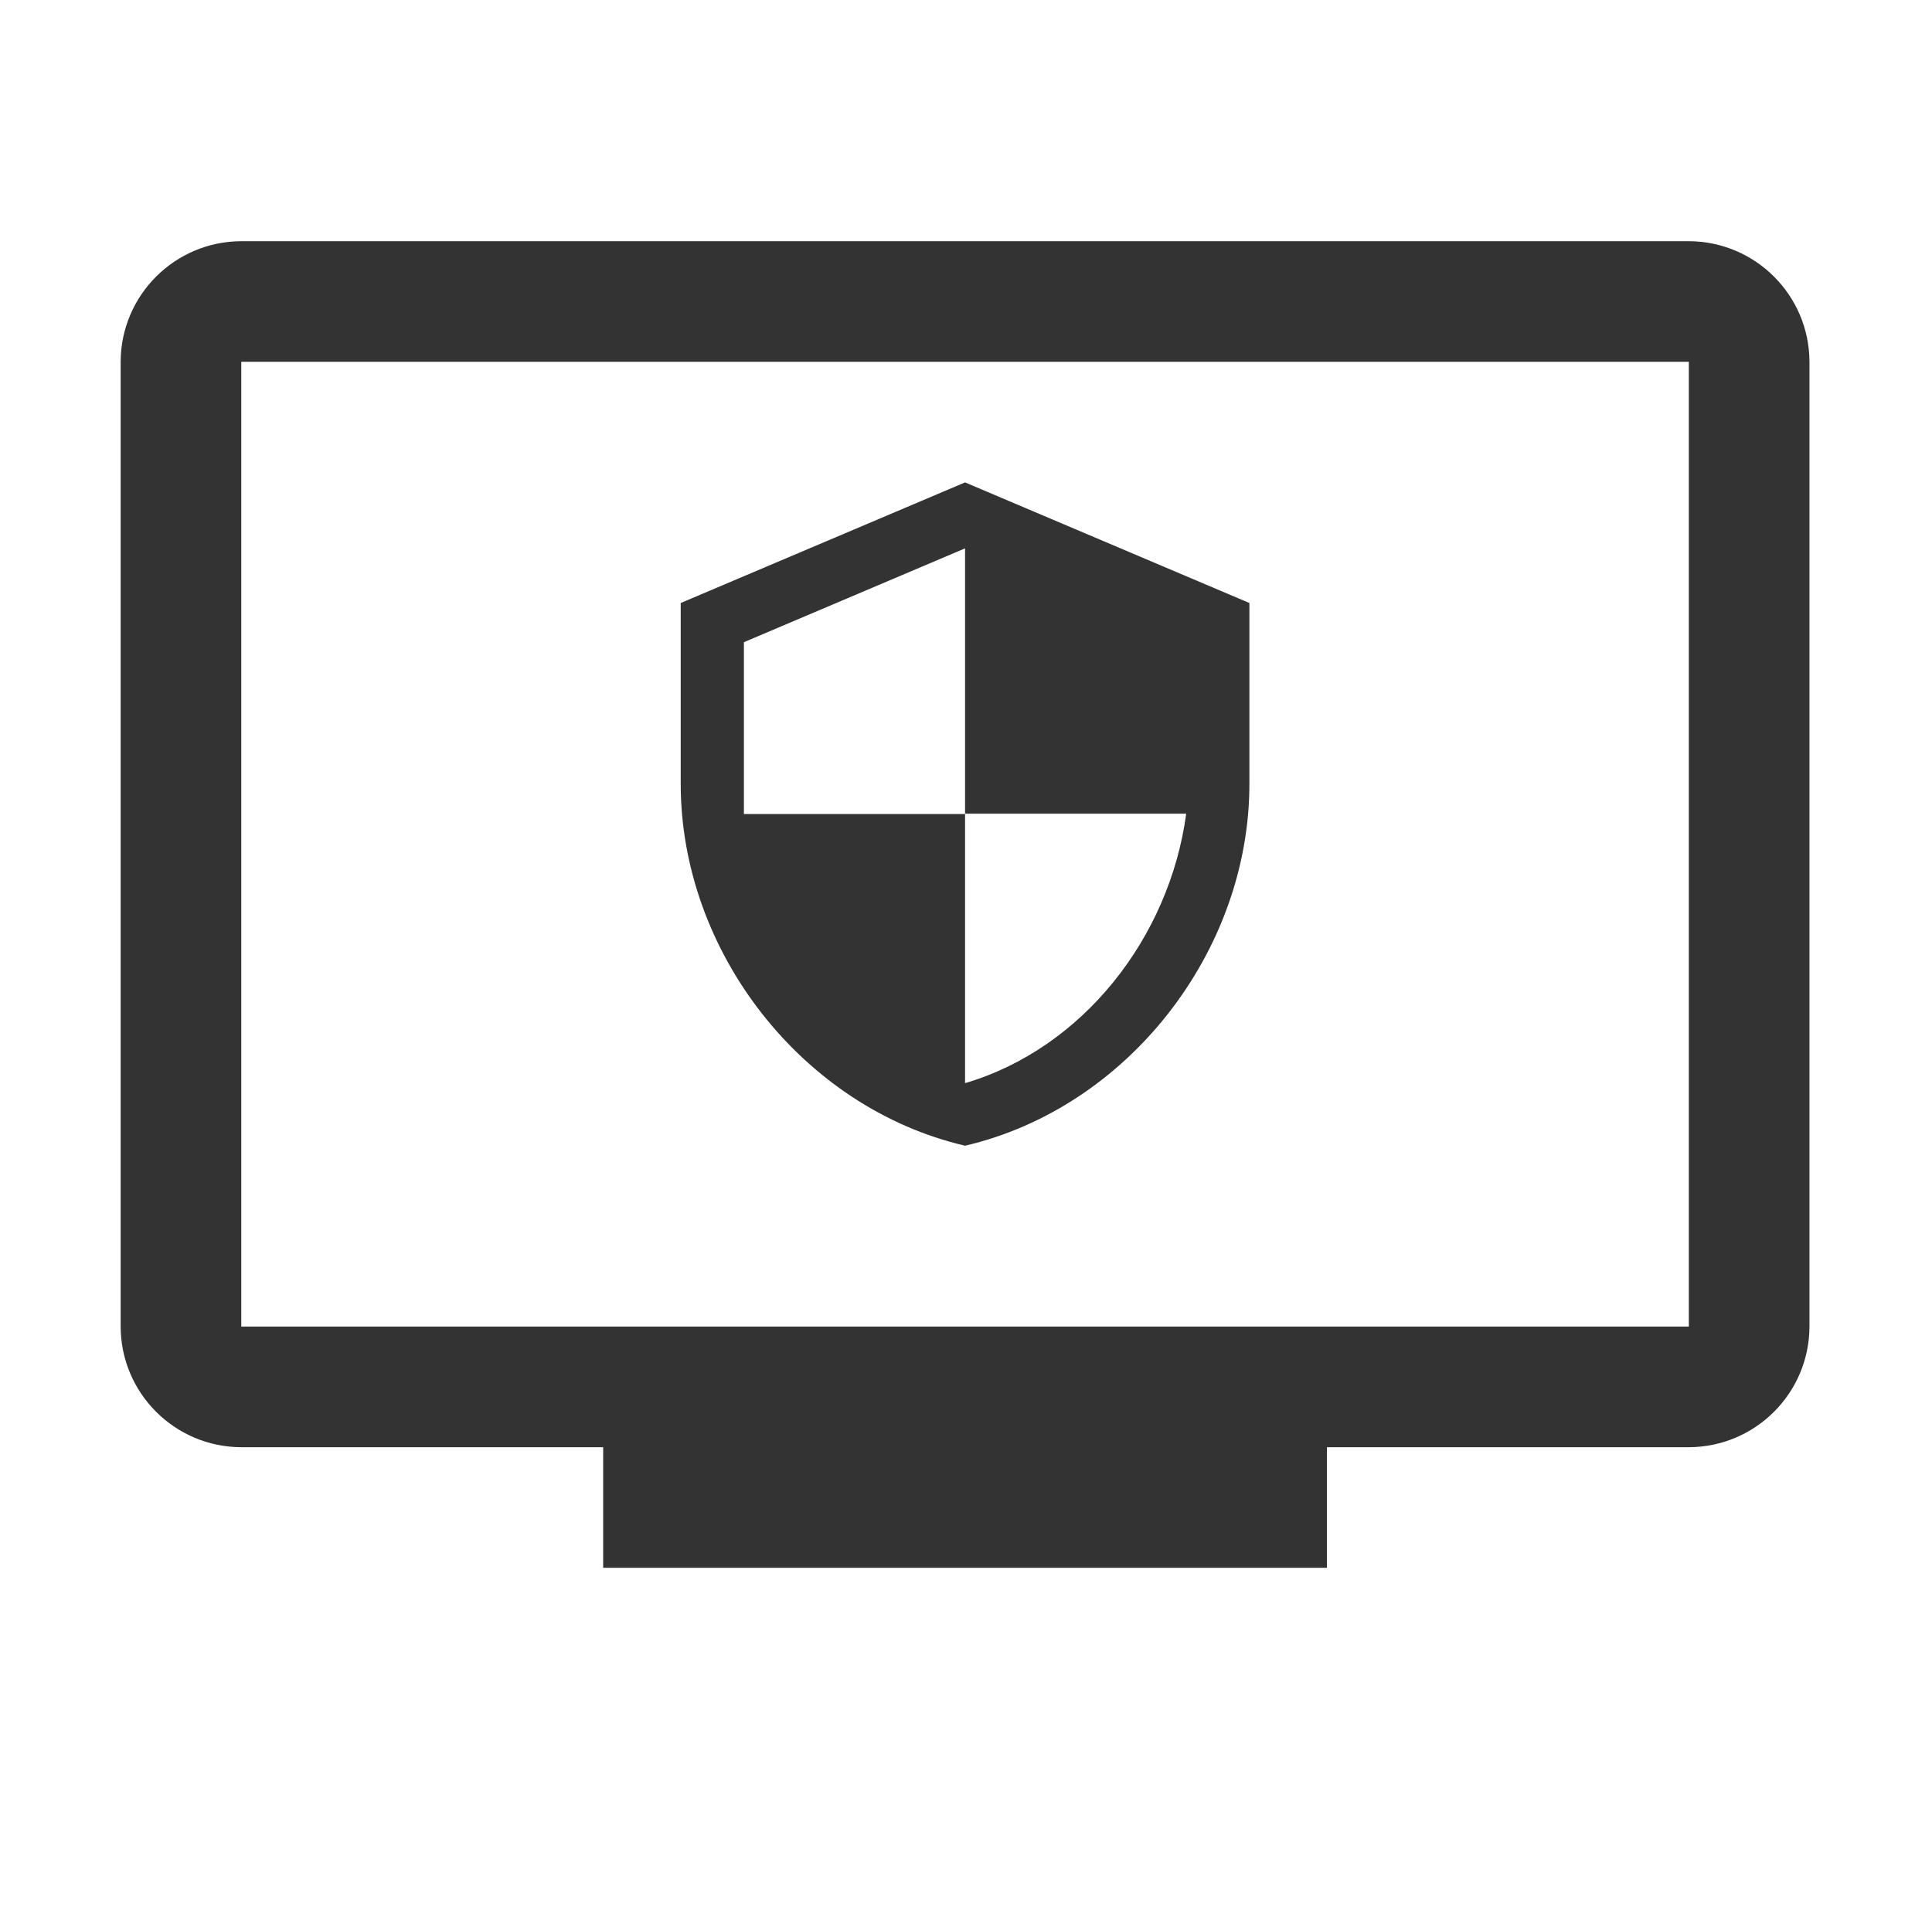
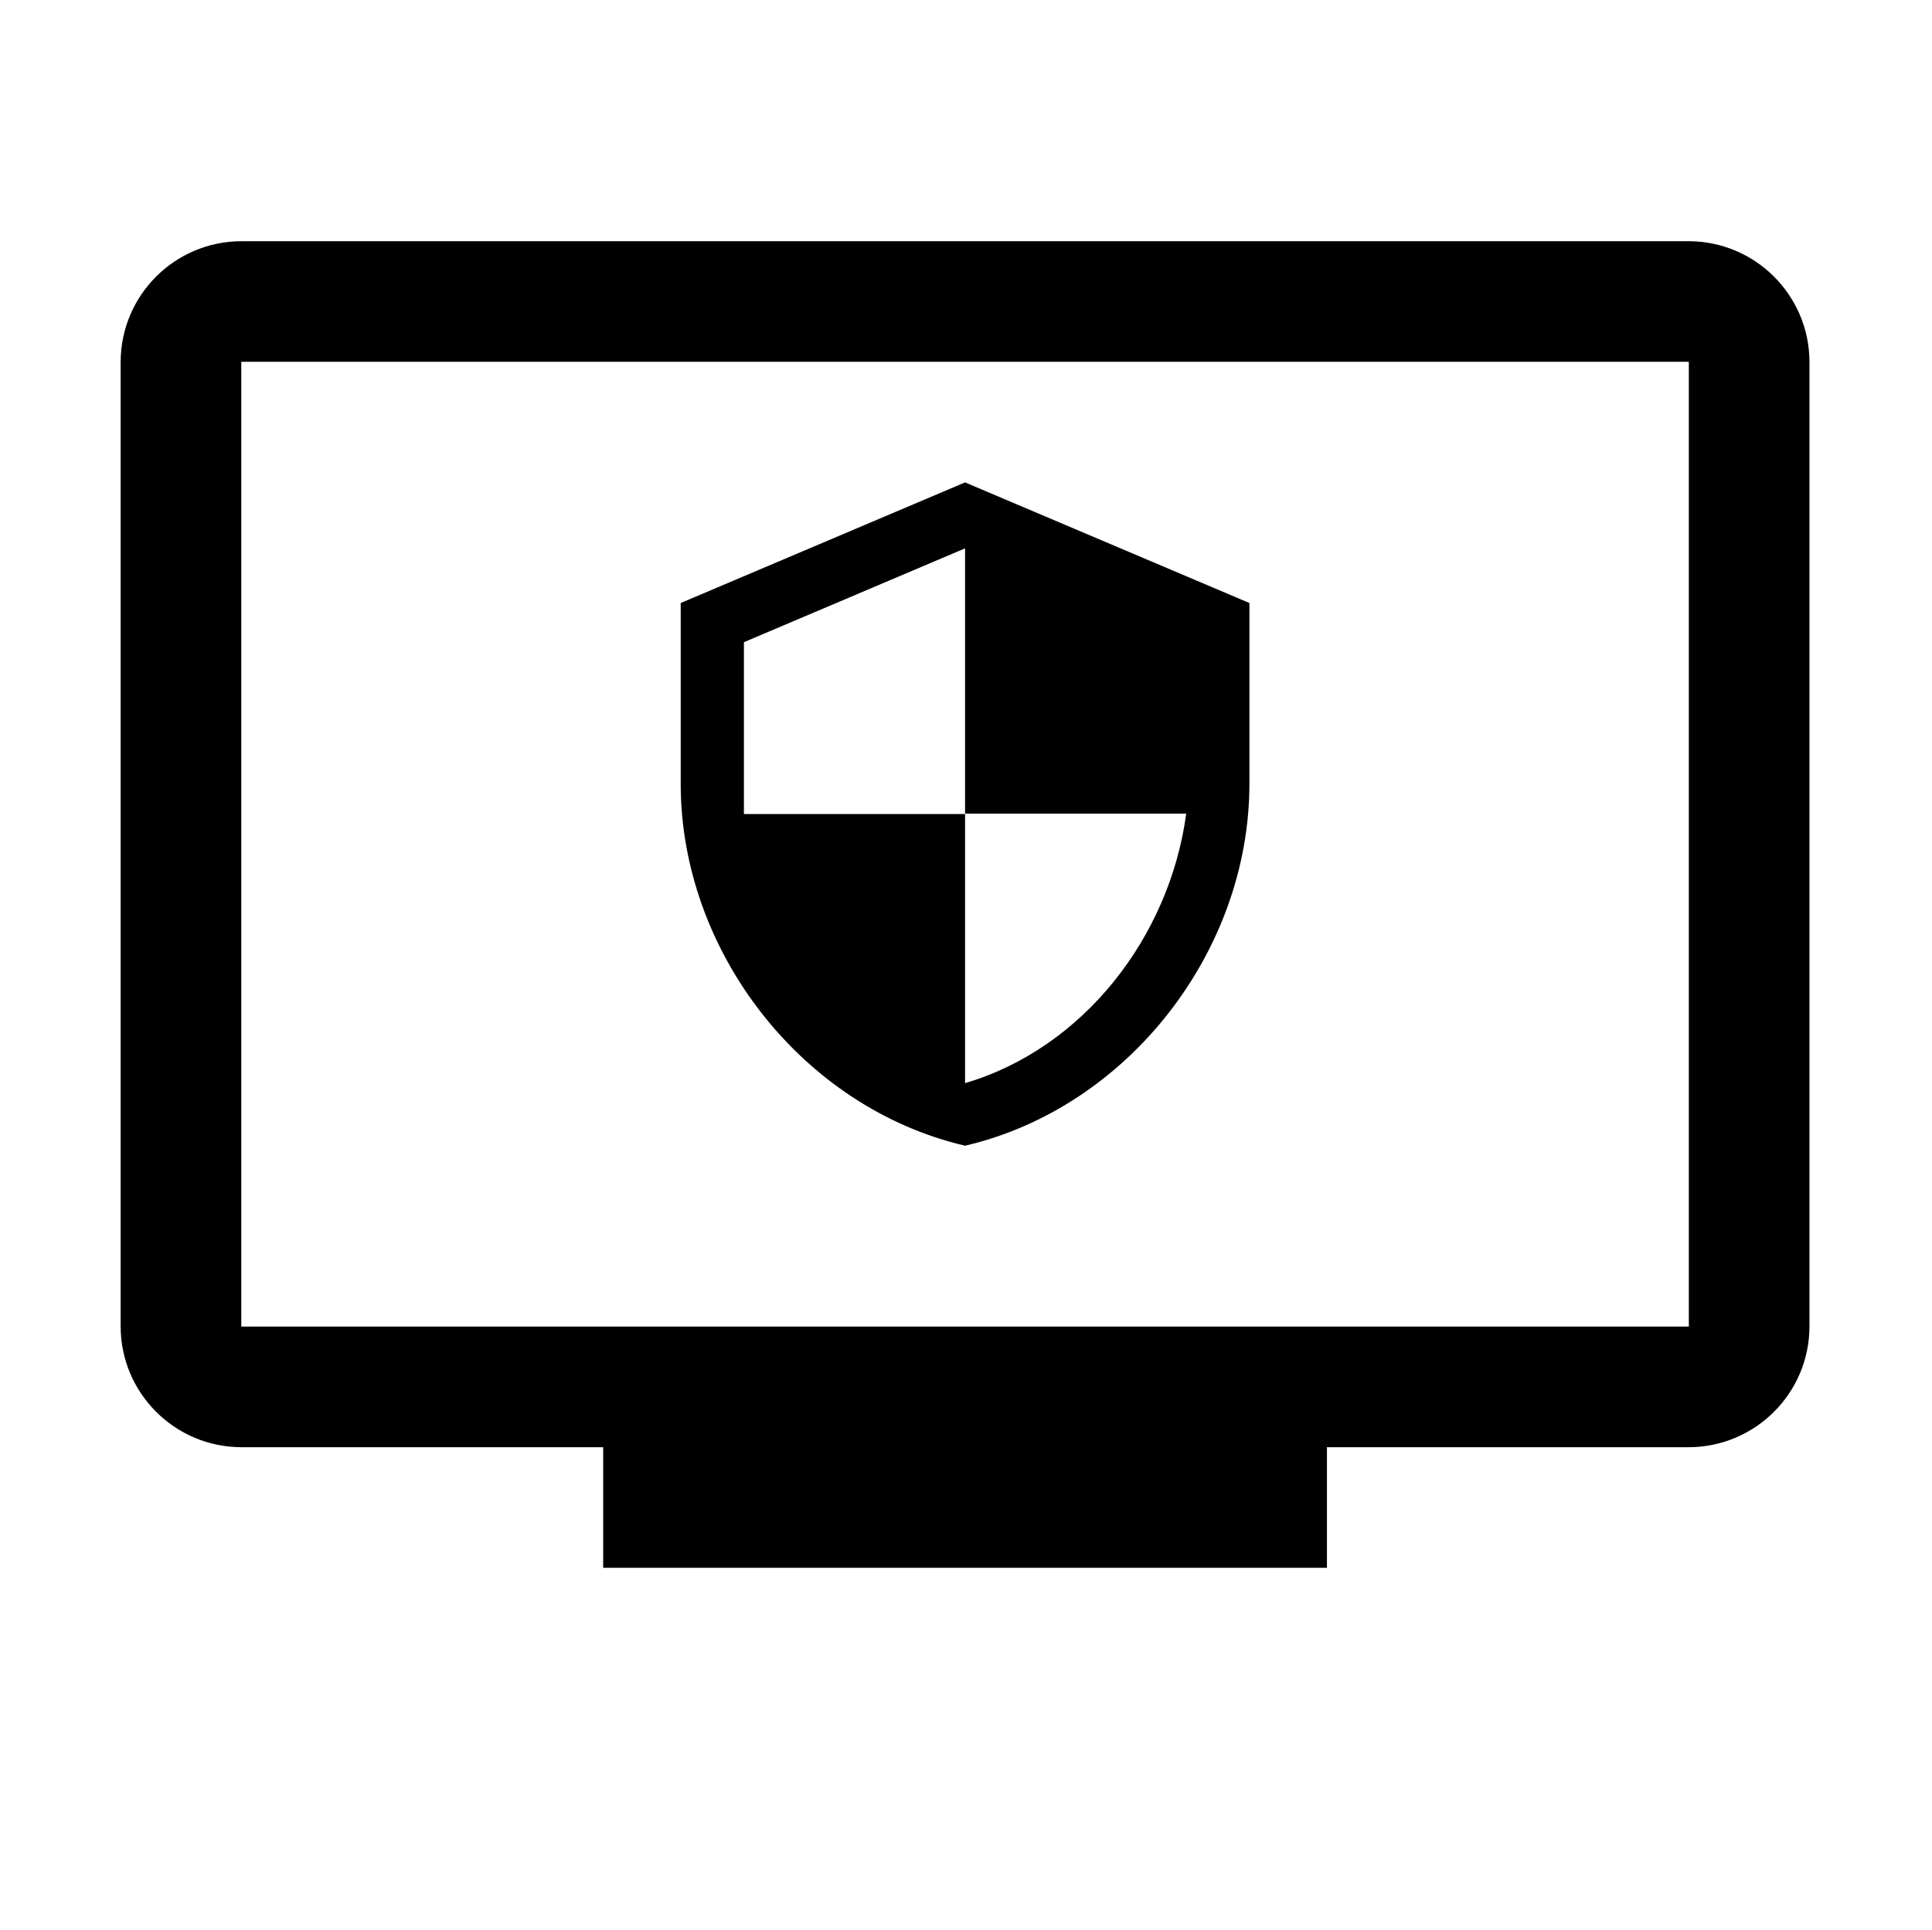
<svg xmlns="http://www.w3.org/2000/svg" class="icon" width="200px" height="199.80px" viewBox="0 0 1025 1024" version="1.1">
-   <path fill="#333333" d="M512 608c86.49-20.16 150.86-103.2 150.86-192v-96L512 256l-150.86 64v96c0 88.8 64.37 171.84 150.86 192zM394.67 340.8L512 291v140.8h117.33c-8.88 65.92-55 124.64-117.33 143V432H394.67zM896 128H128a64.19 64.19 0 0 0-64 64v512a64.19 64.19 0 0 0 64 64h192v64h384v-64h192a64.19 64.19 0 0 0 64-64V192a64.19 64.19 0 0 0-64-64z m0 576H128V192h768z" />
+   <path label-width="8em" d="M512 608c86.49-20.16 150.86-103.2 150.86-192v-96L512 256l-150.86 64v96c0 88.8 64.37 171.84 150.86 192zM394.67 340.8L512 291v140.8h117.33c-8.88 65.92-55 124.64-117.33 143V432H394.67zM896 128H128a64.19 64.19 0 0 0-64 64v512a64.19 64.19 0 0 0 64 64h192v64h384v-64h192a64.19 64.19 0 0 0 64-64V192a64.19 64.19 0 0 0-64-64z m0 576H128V192h768z" />
</svg>
